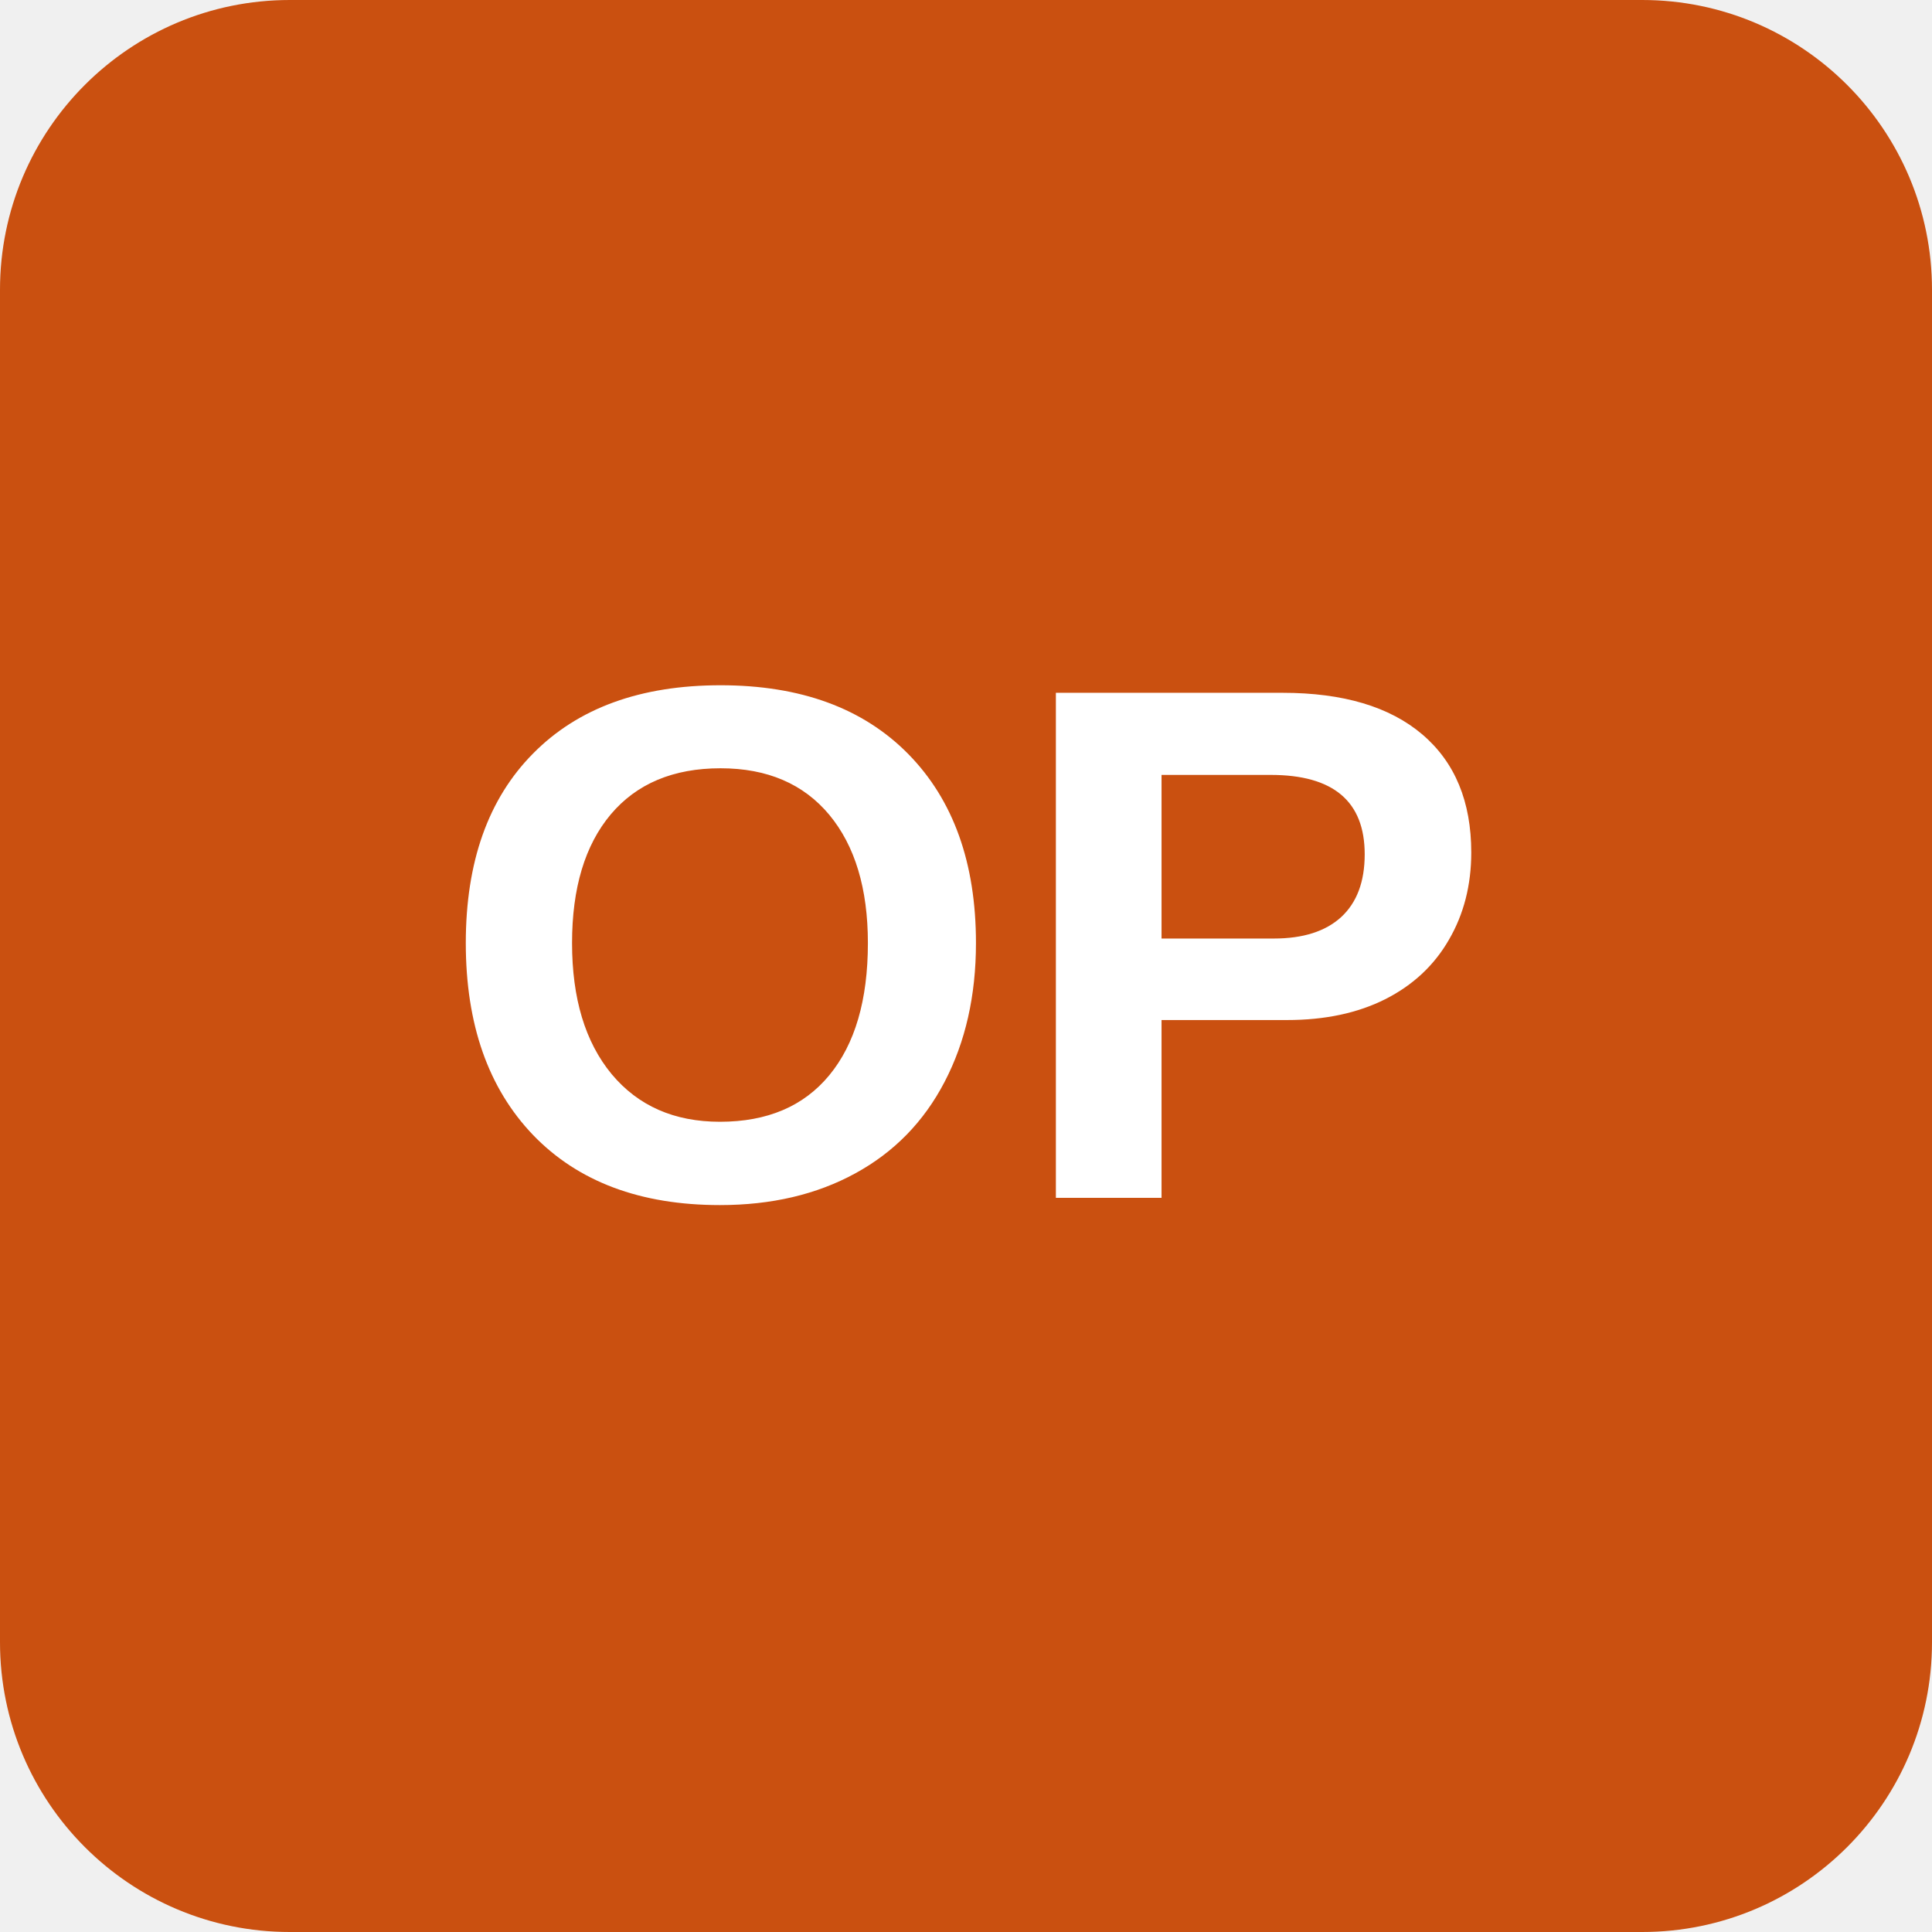
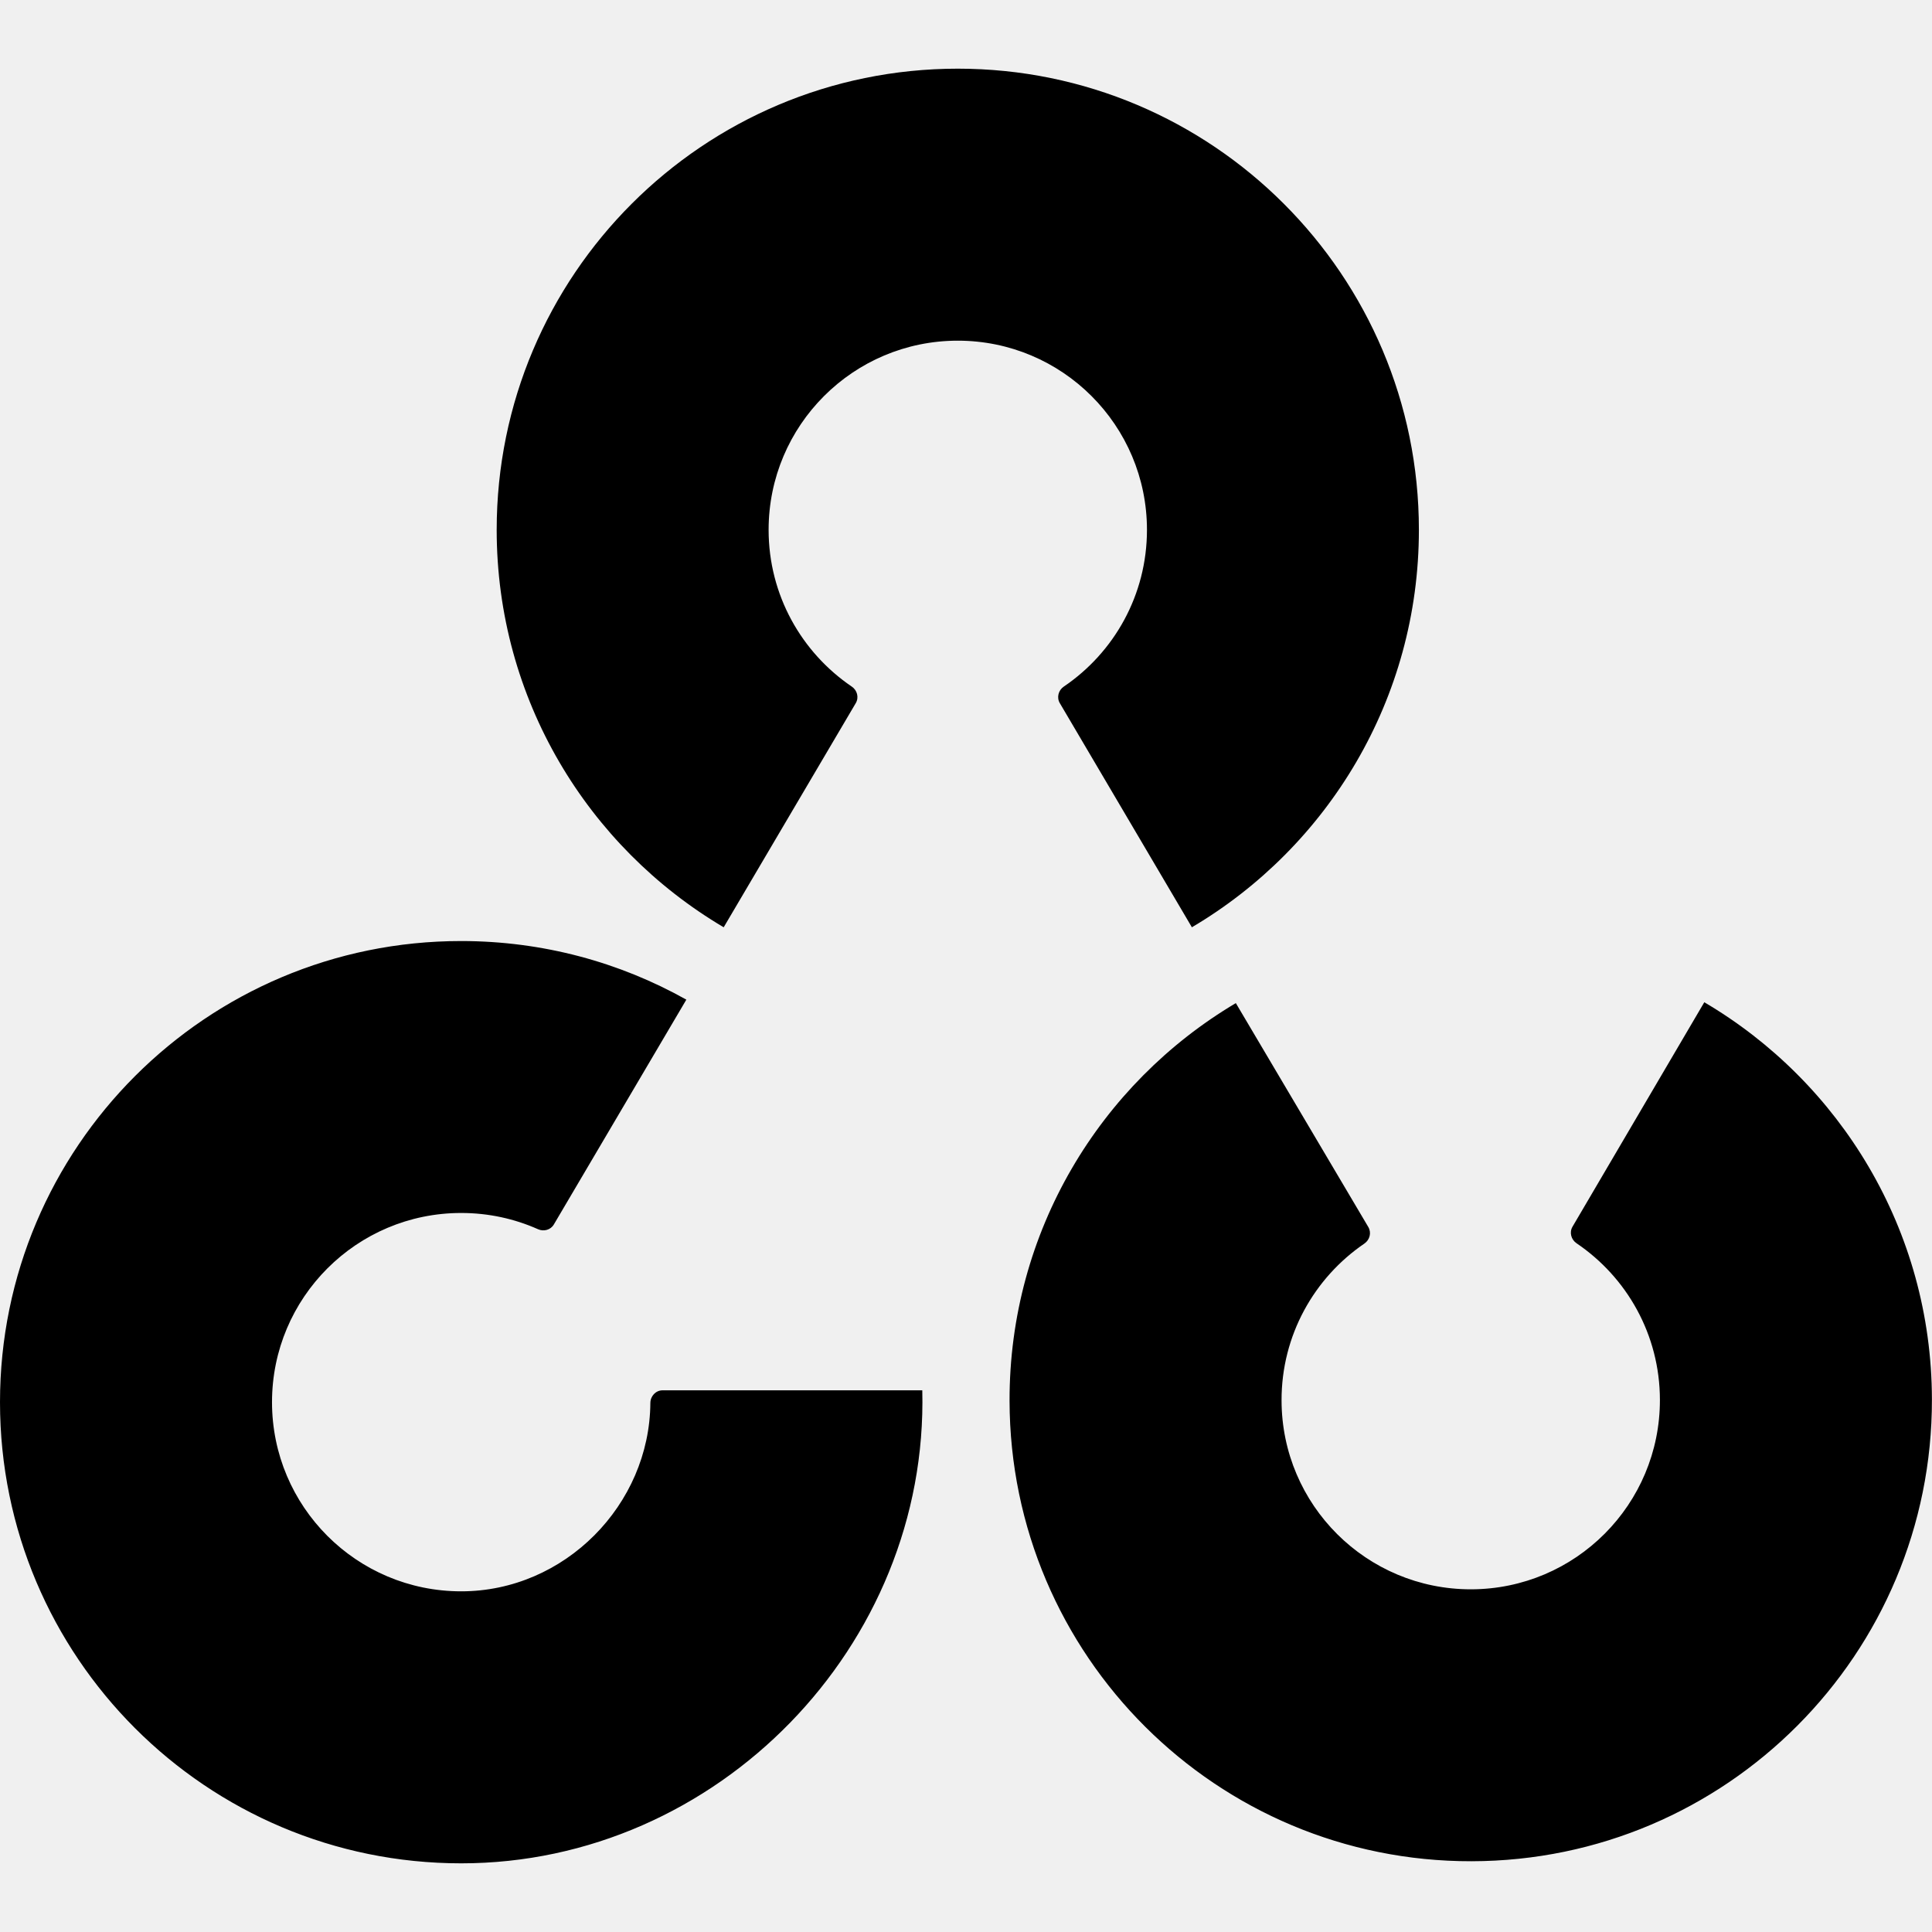
- <svg xmlns="http://www.w3.org/2000/svg" viewBox="0 0 100 100">
-   <rect width="100" height="100" rx="15" fill="#ca5010" />
-   <text x="50" y="62" font-family="Arial,sans-serif" font-size="38" font-weight="bold" fill="white" text-anchor="middle">OP</text>
+ <svg xmlns="http://www.w3.org/2000/svg" role="img" viewBox="0 0 24 24">
+   <path d="M11.899.853C8.735.853 6.17 3.417 6.17 6.582c0 2.102 1.132 3.94 2.82 4.937l1.641-2.785c.041-.07.018-.159-.05-.205-.623-.423-1.033-1.137-1.033-1.947 0-1.298 1.052-2.35 2.35-2.35 1.298 0 2.35 1.052 2.35 2.35 0 .81-.409 1.524-1.033 1.947-.067.045-.091.135-.05.205l1.641 2.785c1.688-.997 2.82-2.835 2.82-4.937 0-3.164-2.565-5.729-5.729-5.729zm-6.17 10.837C2.565 11.689 0 14.254 0 17.418c0 3.164 2.565 5.729 5.729 5.729 3.18 0 5.807-2.7 5.728-5.876H8.231c-.085 0-.151.072-.152.156-.008 1.266-1.064 2.341-2.35 2.341-1.298 0-2.35-1.052-2.35-2.35 0-1.298 1.052-2.35 2.35-2.35.34 0 .663.072.955.202.071.032.157.008.196-.059l1.646-2.793c-.827-.464-1.782-.728-2.797-.728zm15.442.761l-1.637 2.788c-.041.07-.017.159.05.205.624.422 1.035 1.135 1.036 1.945.002 1.298-1.048 2.352-2.346 2.354-1.298.002-2.352-1.048-2.354-2.346-.002-.81.407-1.525 1.029-1.949.067-.046.09-.135.049-.205l-1.646-2.782c-1.686 1-2.815 2.839-2.811 4.941.006 3.164 2.575 5.725 5.739 5.719 3.164-.005 5.725-2.575 5.719-5.739-.004-2.102-1.139-3.938-2.828-4.932z" />
</svg>
